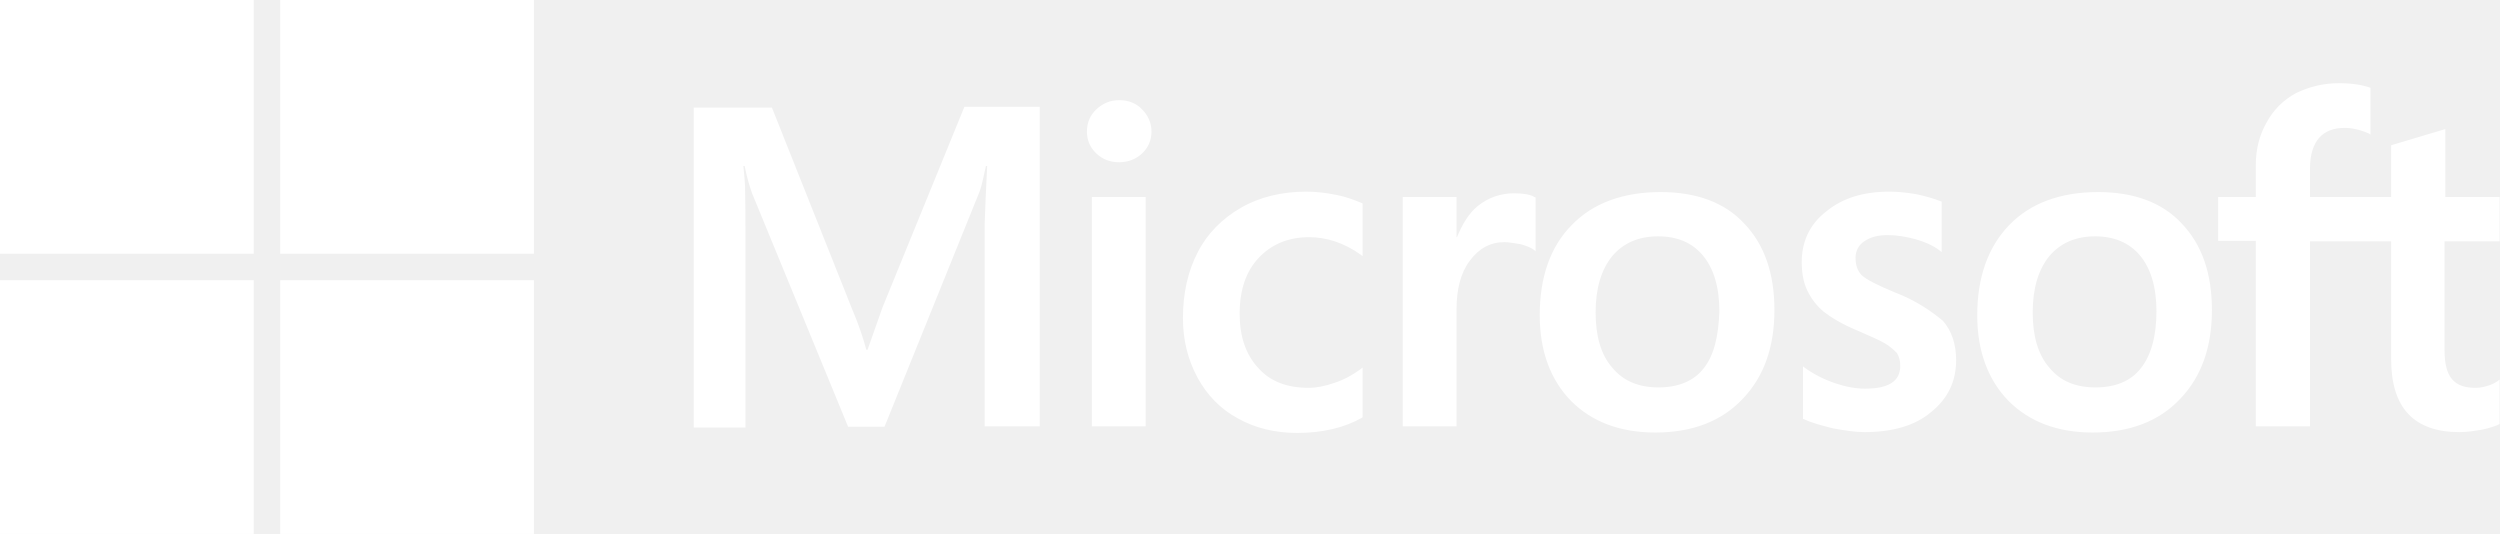
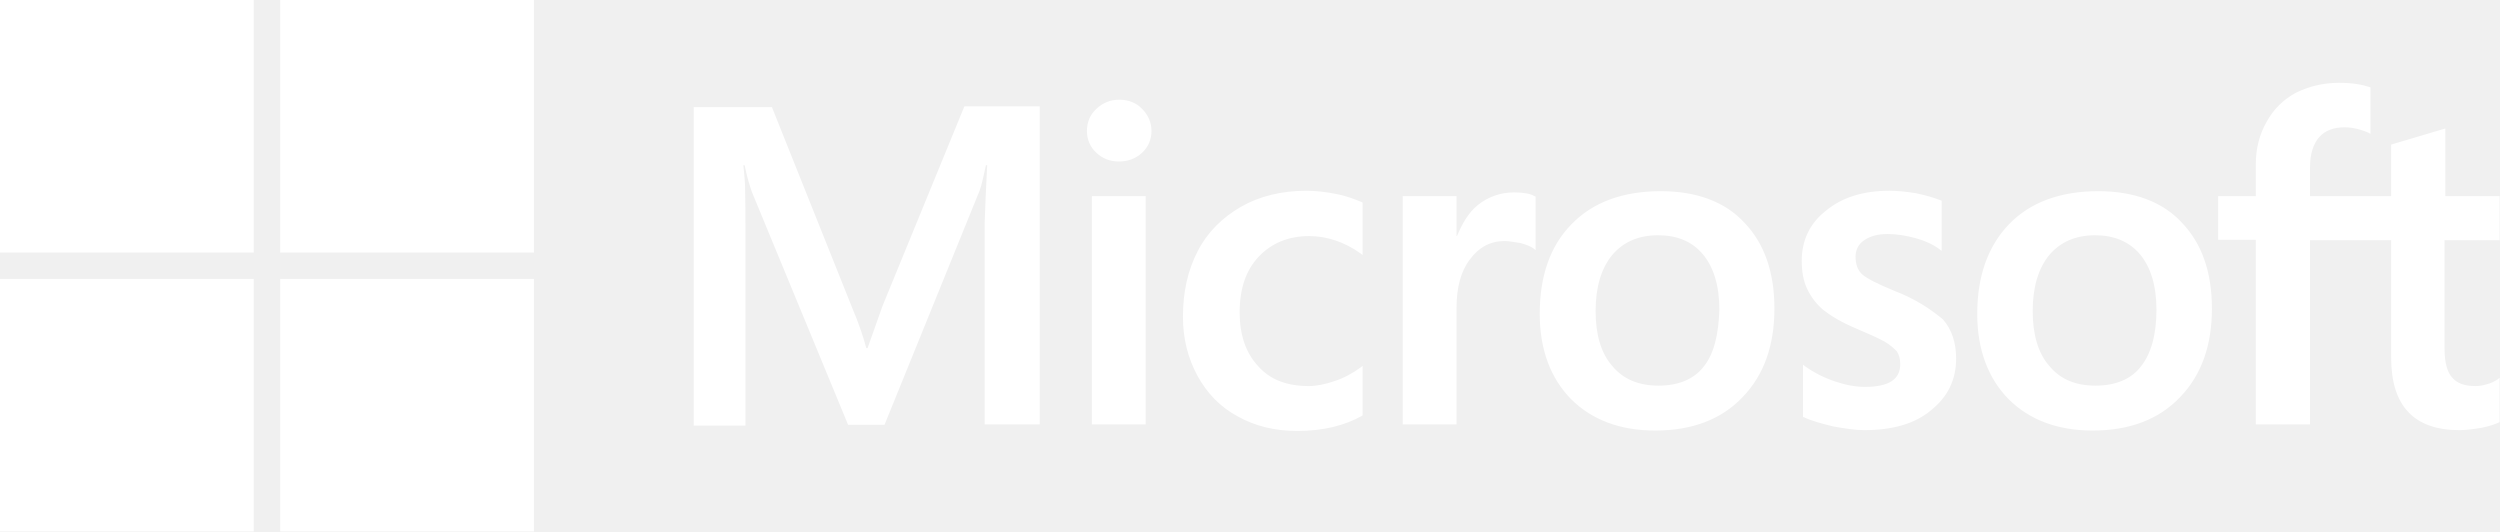
- <svg xmlns="http://www.w3.org/2000/svg" viewBox="0 0 604 129">
-   <path d="M213.2 74.3l-3.6 10.2h-.3c-.6-2.3-1.7-5.8-3.5-10l-19.3-48.5h-18.9v77.3h12.5v-47.7c0-3 0-6.4-.1-10.6-.1-2.1-.3-3.7-.4-4.9h.3c.6 3 1.3 5.2 1.8 6.6l23.2 56.4h8.8l23-56.9c.5-1.3 1-3.9 1.5-6.1h.3c-.3 5.7-.5 10.8-.6 13.9v49h13.3v-77.2h-18.2l-19.8 48.5zM263.8 47.6h13v55.4h-13zM270.4 24.2c-2.2 0-4 .8-5.5 2.2-1.5 1.4-2.3 3.2-2.3 5.4 0 2.1.8 3.9 2.3 5.3 1.5 1.4 3.3 2.1 5.5 2.1s4.1-.8 5.5-2.1c1.5-1.4 2.3-3.2 2.3-5.3s-.8-3.9-2.3-5.4c-1.3-1.4-3.2-2.2-5.5-2.2M322.9 47.1c-2.4-.5-4.9-.8-7.3-.8-5.9 0-11.3 1.3-15.8 3.9-4.5 2.6-8.1 6.2-10.4 10.7-2.4 4.6-3.6 9.9-3.6 16 0 5.3 1.2 10 3.5 14.3 2.3 4.2 5.5 7.6 9.8 9.9 4.1 2.3 8.9 3.5 14.3 3.5 6.2 0 11.5-1.3 15.7-3.7l.1-.1v-12l-.5.4c-1.9 1.4-4.1 2.6-6.3 3.3-2.3.8-4.4 1.2-6.2 1.2-5.2 0-9.3-1.5-12.2-4.8-3-3.2-4.5-7.6-4.5-13.1 0-5.7 1.5-10.2 4.6-13.5 3.1-3.3 7.2-5 12.2-5 4.2 0 8.5 1.4 12.4 4.2l.5.4v-12.7l-.1-.1c-1.7-.7-3.6-1.5-6.2-2M365.8 46.7c-3.2 0-6.2 1-8.8 3.1-2.2 1.8-3.7 4.4-5 7.5h-.1v-9.7h-13v55.4h13v-28.3c0-4.8 1-8.8 3.2-11.7 2.2-3 5-4.5 8.4-4.5 1.2 0 2.4.3 3.9.5 1.4.4 2.4.8 3.1 1.3l.5.4v-13l-.3-.1c-.9-.6-2.7-.9-4.9-.9M401.2 46.4c-9.1 0-16.4 2.7-21.5 8-5.2 5.3-7.7 12.6-7.7 21.8 0 8.6 2.6 15.6 7.6 20.7 5 5 11.8 7.6 20.3 7.6 8.9 0 16-2.7 21.1-8.1 5.2-5.4 7.7-12.6 7.7-21.5 0-8.8-2.4-15.8-7.3-20.9-4.7-5.1-11.6-7.6-20.2-7.6m10.4 42.6c-2.4 3.1-6.2 4.6-10.9 4.6s-8.5-1.5-11.2-4.8c-2.7-3.1-4-7.6-4-13.3 0-5.9 1.4-10.4 4-13.6 2.7-3.2 6.4-4.8 11.1-4.8 4.6 0 8.2 1.5 10.8 4.6 2.6 3.1 4 7.6 4 13.5-.2 6-1.3 10.7-3.8 13.8M457.7 70.6c-4.1-1.7-6.7-3-7.9-4.1-1-1-1.5-2.4-1.5-4.2 0-1.5.6-3 2.1-4s3.2-1.5 5.7-1.5c2.2 0 4.5.4 6.7 1s4.2 1.5 5.8 2.7l.5.4v-12.2l-.3-.1c-1.5-.6-3.5-1.2-5.9-1.7-2.4-.4-4.6-.6-6.4-.6-6.2 0-11.3 1.5-15.3 4.8-4 3.1-5.9 7.3-5.9 12.2 0 2.6.4 4.9 1.3 6.8.9 1.9 2.2 3.7 4 5.2 1.8 1.4 4.4 3 8 4.5 3 1.3 5.3 2.3 6.7 3.1 1.4.8 2.3 1.7 3 2.4.5.8.8 1.8.8 3.1 0 3.7-2.8 5.5-8.5 5.5-2.2 0-4.5-.4-7.2-1.3s-5.2-2.2-7.3-3.7l-.5-.4v12.7l.3.1c1.9.9 4.2 1.5 7 2.2 2.8.5 5.3.9 7.5.9 6.7 0 12.2-1.5 16.1-4.8 4-3.2 6.1-7.3 6.1-12.6 0-3.7-1-7-3.2-9.5-2.9-2.4-6.5-4.9-11.7-6.9M506.9 46.4c-9.1 0-16.4 2.7-21.5 8s-7.7 12.6-7.7 21.8c0 8.6 2.6 15.6 7.6 20.7 5 5 11.8 7.6 20.3 7.6 8.9 0 16-2.7 21.1-8.1 5.2-5.4 7.7-12.6 7.7-21.5 0-8.8-2.4-15.8-7.3-20.9-4.7-5.1-11.6-7.6-20.2-7.6m10.3 42.6c-2.4 3.1-6.2 4.6-10.9 4.6-4.8 0-8.5-1.5-11.2-4.8-2.7-3.1-4-7.6-4-13.3 0-5.9 1.4-10.4 4-13.6 2.7-3.2 6.4-4.8 11.1-4.8 4.5 0 8.2 1.5 10.8 4.6 2.6 3.1 4 7.6 4 13.5 0 6-1.3 10.7-3.8 13.8M603.9 58.3v-10.7h-13.1v-16.4l-.4.1-12.4 3.7-.3.1v12.5h-19.6v-7c0-3.2.8-5.7 2.2-7.3s3.5-2.4 6.1-2.4c1.8 0 3.7.4 5.8 1.3l.5.3v-11.3l-.3-.1c-1.8-.6-4.2-1-7.3-1-3.9 0-7.3.9-10.4 2.4-3.1 1.7-5.4 4-7.1 7.1-1.7 3-2.6 6.4-2.6 10.3v7.7h-9.1v10.6h9.1v44.8h13.1v-44.7h19.6v28.5c0 11.7 5.5 17.6 16.5 17.6 1.8 0 3.7-.3 5.5-.6 1.9-.4 3.3-.9 4.1-1.3l.1-.1v-10.7l-.5.4c-.8.5-1.5.9-2.7 1.2-1 .3-1.9.4-2.6.4-2.6 0-4.4-.6-5.7-2.1-1.2-1.4-1.8-3.7-1.8-7.1v-26.2h13.3z" fill="#FFF">
-   </path>
-   <path fill="#FFF" d="M0 0h61.3v61.3h-61.3z">
-   </path>
-   <path fill="#FFF" d="M67.7 0h61.3v61.3h-61.3z">
-   </path>
-   <path fill="#FFF" d="M0 67.7h61.3v61.3h-61.3z">
-   </path>
-   <path fill="#FFF" d="M67.7 67.7h61.3v61.3h-61.3z">
-   </path>
+ <svg xmlns="http://www.w3.org/2000/svg" width="508" height="108" viewBox="0 0 508 108" fill="none">
+   <g clip-path="url(#clip0_223_454)">
+     <path d="M179.314 62.205L176.286 70.744H176.034C175.529 68.819 174.604 65.888 173.09 62.372L156.857 21.767H140.961V86.484H151.475V46.549C151.475 44.037 151.475 41.191 151.391 37.674C151.306 35.916 151.138 34.577 151.054 33.572H151.306C151.811 36.084 152.4 37.926 152.82 39.098L172.333 86.316H179.734L199.079 38.679C199.499 37.591 199.92 35.414 200.34 33.572H200.593C200.34 38.344 200.172 42.614 200.088 45.209V86.233H211.274V21.6H195.967L179.314 62.205ZM221.871 39.851H232.805V86.233H221.871V39.851ZM227.422 20.26C225.572 20.26 224.058 20.93 222.797 22.102C221.535 23.274 220.862 24.781 220.862 26.623C220.862 28.381 221.535 29.888 222.797 31.06C224.058 32.233 225.572 32.819 227.422 32.819C229.273 32.819 230.871 32.149 232.048 31.06C233.31 29.888 233.983 28.381 233.983 26.623C233.983 24.865 233.31 23.358 232.048 22.102C230.955 20.93 229.357 20.26 227.422 20.26ZM271.578 39.432C269.559 39.014 267.457 38.763 265.438 38.763C260.476 38.763 255.934 39.851 252.149 42.028C248.365 44.205 245.337 47.219 243.402 50.986C241.384 54.837 240.375 59.274 240.375 64.381C240.375 68.819 241.384 72.754 243.318 76.353C245.253 79.87 247.944 82.716 251.561 84.642C255.009 86.567 259.046 87.572 263.588 87.572C268.802 87.572 273.26 86.484 276.793 84.474L276.877 84.391V74.344L276.456 74.679C274.858 75.851 273.008 76.856 271.157 77.442C269.223 78.112 267.457 78.447 265.943 78.447C261.569 78.447 258.121 77.191 255.682 74.428C253.159 71.749 251.897 68.065 251.897 63.46C251.897 58.688 253.159 54.921 255.766 52.158C258.373 49.395 261.822 47.972 266.027 47.972C269.559 47.972 273.176 49.144 276.456 51.488L276.877 51.823V41.191L276.793 41.107C275.363 40.521 273.765 39.851 271.578 39.432ZM307.659 39.098C304.968 39.098 302.445 39.935 300.258 41.693C298.408 43.2 297.146 45.377 296.053 47.972H295.969V39.851H285.035V86.233H295.969V62.539C295.969 58.521 296.81 55.172 298.66 52.744C300.51 50.233 302.865 48.977 305.725 48.977C306.734 48.977 307.744 49.228 309.005 49.395C310.183 49.73 311.024 50.065 311.612 50.484L312.033 50.819V39.935L311.781 39.851C311.024 39.349 309.51 39.098 307.659 39.098ZM337.433 38.846C329.779 38.846 323.64 41.107 319.35 45.544C314.977 49.981 312.874 56.093 312.874 63.795C312.874 70.995 315.061 76.856 319.266 81.126C323.471 85.312 329.191 87.488 336.34 87.488C343.825 87.488 349.797 85.228 354.086 80.707C358.459 76.186 360.562 70.158 360.562 62.707C360.562 55.34 358.544 49.479 354.422 45.209C350.469 40.94 344.666 38.846 337.433 38.846ZM346.18 74.512C344.161 77.107 340.965 78.363 337.012 78.363C333.059 78.363 329.863 77.107 327.593 74.344C325.322 71.749 324.228 67.981 324.228 63.209C324.228 58.27 325.406 54.502 327.593 51.823C329.863 49.144 332.975 47.805 336.928 47.805C340.797 47.805 343.825 49.06 346.012 51.656C348.198 54.251 349.376 58.019 349.376 62.958C349.208 67.981 348.283 71.916 346.18 74.512ZM384.953 59.107C381.504 57.684 379.318 56.595 378.308 55.674C377.467 54.837 377.047 53.665 377.047 52.158C377.047 50.902 377.551 49.647 378.813 48.809C380.075 47.972 381.504 47.553 383.607 47.553C385.457 47.553 387.392 47.888 389.242 48.391C391.093 48.893 392.775 49.647 394.12 50.651L394.541 50.986V40.772L394.289 40.688C393.027 40.186 391.345 39.684 389.326 39.265C387.308 38.93 385.457 38.763 383.944 38.763C378.729 38.763 374.44 40.019 371.075 42.781C367.711 45.377 366.113 48.893 366.113 52.995C366.113 55.172 366.449 57.098 367.206 58.688C367.963 60.279 369.057 61.786 370.571 63.042C372.085 64.214 374.271 65.553 377.299 66.809C379.822 67.898 381.757 68.735 382.934 69.405C384.112 70.074 384.869 70.828 385.457 71.414C385.878 72.084 386.13 72.921 386.13 74.009C386.13 77.107 383.775 78.614 378.981 78.614C377.131 78.614 375.197 78.279 372.926 77.526C370.655 76.772 368.552 75.684 366.786 74.428L366.365 74.093V84.726L366.618 84.809C368.216 85.563 370.15 86.065 372.505 86.651C374.86 87.07 376.963 87.405 378.813 87.405C384.448 87.405 389.074 86.149 392.354 83.386C395.718 80.707 397.485 77.274 397.485 72.837C397.485 69.74 396.644 66.977 394.793 64.884C392.354 62.874 389.326 60.781 384.953 59.107ZM426.333 38.846C418.679 38.846 412.54 41.107 408.25 45.544C403.961 49.981 401.774 56.093 401.774 63.795C401.774 70.995 403.961 76.856 408.166 81.126C412.371 85.312 418.091 87.488 425.24 87.488C432.725 87.488 438.697 85.228 442.986 80.707C447.359 76.186 449.462 70.158 449.462 62.707C449.462 55.34 447.444 49.479 443.322 45.209C439.369 40.94 433.566 38.846 426.333 38.846ZM434.996 74.512C432.977 77.107 429.781 78.363 425.828 78.363C421.791 78.363 418.679 77.107 416.408 74.344C414.138 71.749 413.044 67.981 413.044 63.209C413.044 58.27 414.222 54.502 416.408 51.823C418.679 49.144 421.791 47.805 425.744 47.805C429.529 47.805 432.641 49.06 434.828 51.656C437.014 54.251 438.192 58.019 438.192 62.958C438.192 67.981 437.099 71.916 434.996 74.512ZM507.916 48.809V39.851H496.898V26.121L496.561 26.205L486.132 29.302L485.88 29.386V39.851H469.395V33.991C469.395 31.312 470.068 29.219 471.246 27.879C472.423 26.54 474.189 25.87 476.376 25.87C477.89 25.87 479.488 26.205 481.254 26.958L481.675 27.209V17.749L481.422 17.665C479.908 17.163 477.89 16.828 475.283 16.828C472.002 16.828 469.143 17.581 466.536 18.837C463.928 20.26 461.994 22.186 460.564 24.781C459.134 27.293 458.377 30.14 458.377 33.405V39.851H450.724V48.726H458.377V86.233H469.395V48.809H485.88V72.67C485.88 82.465 490.506 87.405 499.757 87.405C501.271 87.405 502.869 87.153 504.383 86.902C505.981 86.567 507.159 86.149 507.832 85.814L507.916 85.73V76.772L507.495 77.107C506.822 77.526 506.234 77.86 505.224 78.112C504.383 78.363 503.626 78.447 503.038 78.447C500.851 78.447 499.337 77.944 498.244 76.688C497.234 75.516 496.73 73.591 496.73 70.744V48.809H507.916Z" fill="white" />
+     <path d="M0 0H51.557V51.321H0V0Z" fill="white" />
+     <path d="M56.94 0H108.497V51.321H56.94V0Z" fill="white" />
+     <path d="M0 56.679H51.557V108H0V56.679Z" fill="white" />
+     <path d="M56.94 56.679H108.497V108H56.94V56.679Z" fill="white" />
+   </g>
+   <defs>
+     <clipPath id="clip0_223_454">
+       <rect width="508" height="108" fill="white" />
+     </clipPath>
+   </defs>
</svg>
